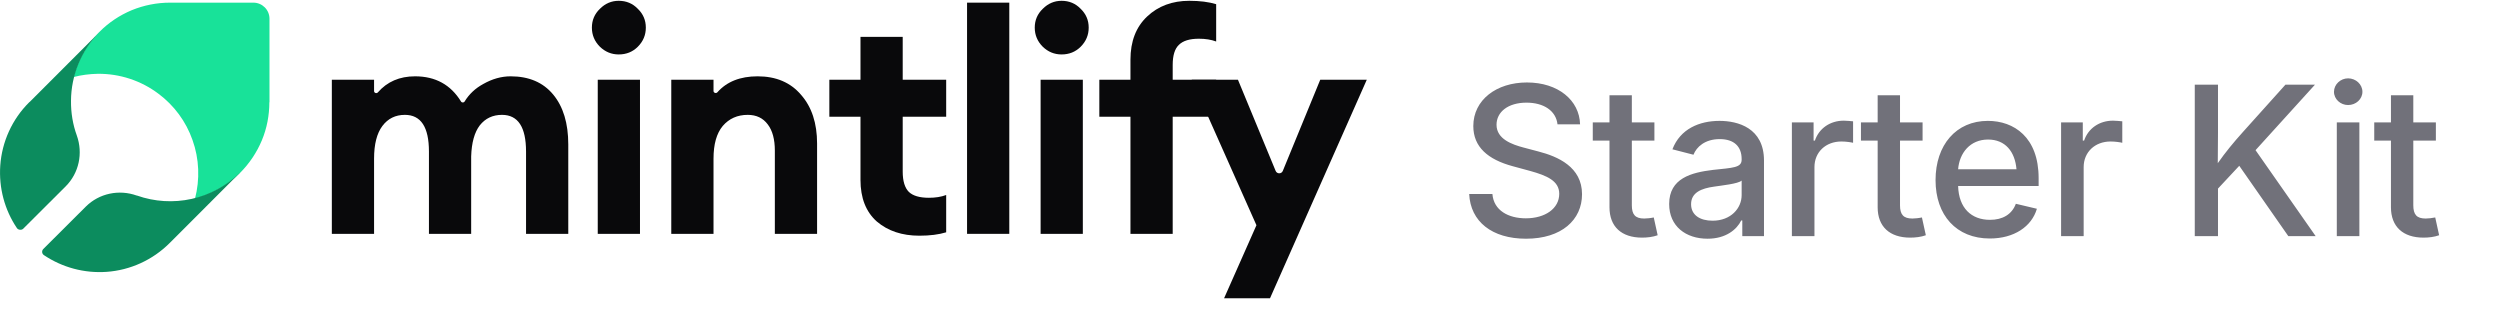
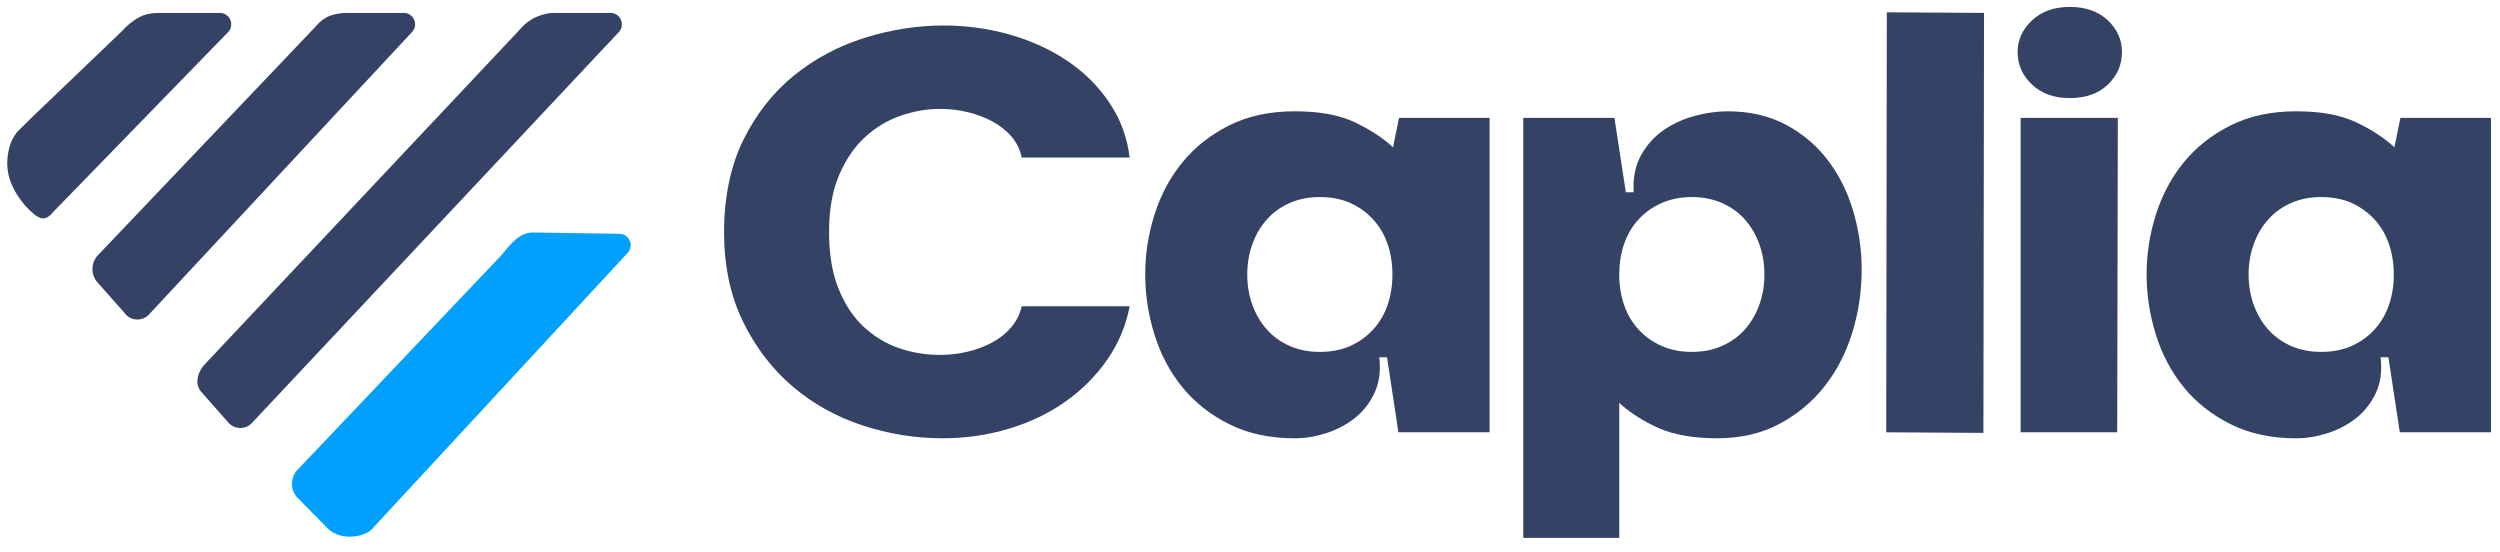
- <svg xmlns="http://www.w3.org/2000/svg" width="180" height="23" viewBox="0 0 180 23" fill="none">
-   <path d="M91.44 21.476H88.133L90.464 16.216L85.802 5.74H89.132L91.847 12.307C91.943 12.536 92.268 12.536 92.362 12.306L95.058 5.74H98.409L91.44 21.476Z" fill="#09090B" />
-   <path d="M81.393 16.837V8.403H79.152V5.74H81.393V4.297C81.393 2.98 81.792 1.944 82.592 1.19C83.391 0.435 84.404 0.058 85.633 0.058C86.387 0.058 87.031 0.139 87.564 0.302V2.988C87.208 2.854 86.794 2.788 86.32 2.788C85.655 2.788 85.174 2.936 84.878 3.232C84.582 3.513 84.434 3.994 84.434 4.674V5.74H87.564V8.403H84.434V16.837H81.393Z" fill="#09090B" />
-   <path d="M76.433 3.92C75.915 3.92 75.463 3.735 75.079 3.365C74.694 2.98 74.502 2.521 74.502 1.989C74.502 1.456 74.694 1.005 75.079 0.635C75.463 0.25 75.915 0.058 76.433 0.058C76.98 0.058 77.438 0.25 77.809 0.635C78.193 1.005 78.386 1.456 78.386 1.989C78.386 2.521 78.193 2.98 77.809 3.365C77.438 3.735 76.98 3.92 76.433 3.92ZM74.924 16.837V5.74H77.964V16.837H74.924Z" fill="#09090B" />
-   <path d="M69.628 16.837V0.191H72.669V16.837H69.628Z" fill="#09090B" />
-   <path d="M66.194 16.97C64.951 16.97 63.93 16.63 63.131 15.949C62.347 15.254 61.955 14.255 61.955 12.953V8.403H59.713V5.74H61.955V2.655H64.995V5.74H68.125V8.403H64.995V12.354C64.995 13.034 65.143 13.523 65.439 13.819C65.735 14.1 66.216 14.24 66.882 14.24C67.355 14.24 67.769 14.174 68.125 14.04V16.726C67.592 16.889 66.948 16.97 66.194 16.97Z" fill="#09090B" />
-   <path d="M48.332 16.837V5.74H51.373V6.551C51.373 6.688 51.559 6.748 51.65 6.646C52.328 5.879 53.293 5.495 54.546 5.495C55.878 5.495 56.921 5.939 57.676 6.827C58.445 7.7 58.83 8.869 58.83 10.334V16.837H55.789V10.844C55.789 10.03 55.619 9.402 55.279 8.958C54.939 8.499 54.458 8.27 53.836 8.27C53.096 8.27 52.497 8.536 52.038 9.069C51.594 9.601 51.373 10.386 51.373 11.421V16.837H48.332Z" fill="#09090B" />
-   <path d="M44.547 3.92C44.029 3.92 43.578 3.735 43.193 3.365C42.809 2.98 42.616 2.521 42.616 1.989C42.616 1.456 42.809 1.005 43.193 0.635C43.578 0.25 44.029 0.058 44.547 0.058C45.095 0.058 45.553 0.25 45.923 0.635C46.308 1.005 46.5 1.456 46.5 1.989C46.5 2.521 46.308 2.98 45.923 3.365C45.553 3.735 45.095 3.92 44.547 3.92ZM43.038 16.837V5.74H46.079V16.837H43.038Z" fill="#09090B" />
-   <path d="M37.875 16.837V10.911C37.875 9.15 37.298 8.27 36.144 8.27C35.478 8.27 34.945 8.521 34.546 9.024C34.161 9.527 33.954 10.275 33.924 11.266V16.837H30.884V10.911C30.884 9.15 30.306 8.27 29.152 8.27C28.472 8.27 27.932 8.536 27.532 9.069C27.133 9.601 26.933 10.386 26.933 11.421V16.837H23.892V5.74H26.933V6.559C26.933 6.695 27.116 6.755 27.206 6.652C27.878 5.881 28.771 5.495 29.885 5.495C31.349 5.495 32.452 6.1 33.193 7.309C33.252 7.404 33.395 7.403 33.454 7.307C33.774 6.78 34.219 6.361 34.79 6.05C35.441 5.68 36.099 5.495 36.765 5.495C38.082 5.495 39.103 5.932 39.828 6.805C40.553 7.678 40.916 8.876 40.916 10.4V16.837H37.875Z" fill="#09090B" />
-   <path d="M19.403 7.362V1.35C19.403 0.705 18.879 0.191 18.244 0.191H12.235C11.291 0.191 10.357 0.378 9.487 0.733C8.618 1.098 7.824 1.621 7.16 2.295L7.114 2.341C6.235 3.23 5.609 4.333 5.291 5.548C5.861 5.399 6.45 5.324 7.039 5.314C8.609 5.296 10.151 5.801 11.403 6.745C12.534 7.586 13.394 8.746 13.861 10.083C14.347 11.438 14.403 12.916 14.039 14.309C15.244 13.991 16.356 13.364 17.244 12.486L17.291 12.439C17.954 11.775 18.487 10.98 18.851 10.111C19.216 9.241 19.393 8.306 19.393 7.362H19.403Z" fill="#18E299" />
-   <path d="M5.112 7.26C5.121 5.416 5.857 3.646 7.151 2.324L2.151 7.326C2.133 7.344 2.114 7.354 2.095 7.372C0.876 8.583 0.14 10.204 0.019 11.918C-0.092 13.52 0.327 15.103 1.22 16.426C1.306 16.552 1.537 16.593 1.667 16.472L4.73 13.417C5.689 12.458 5.987 11.033 5.531 9.757C5.242 8.965 5.103 8.117 5.112 7.26Z" fill="#0C8C5E" />
-   <path d="M17.262 12.44C16.303 13.38 15.102 14.032 13.799 14.321C12.486 14.61 11.127 14.526 9.861 14.079C9.861 14.079 9.851 14.079 9.842 14.079C8.567 13.622 7.142 13.921 6.183 14.871L3.12 17.926C2.99 18.056 3.009 18.27 3.167 18.373C4.489 19.258 6.072 19.686 7.673 19.574C9.386 19.453 10.997 18.717 12.216 17.497L12.263 17.451L17.262 12.449V12.44Z" fill="#0C8C5E" />
-   <text x="105" y="17" font-family="Inter, ui-sans-serif, system-ui, -apple-system, sans-serif" font-size="15" font-weight="500" fill="#71717A" letter-spacing="-0.01em">Starter Kit</text>
+ <svg xmlns="http://www.w3.org/2000/svg" id="Layer_1" version="1.1" viewBox="0 0 1028.58 226.75">
+   <defs>
+     <style>
+       .st0 {
+         fill: #344365;
+       }
+ 
+       .st1 {
+         fill: #02a0fd;
+       }
+     </style>
+   </defs>
+   <g>
+     <path class="st0" d="M387.76,180.32c-11.19,0-22.18-1.77-32.95-5.31-10.78-3.54-20.37-8.89-28.76-16.05s-15.18-16.05-20.37-26.66c-5.18-10.61-7.78-22.92-7.78-36.9s2.67-27.32,8.02-38.01c5.35-10.7,12.3-19.5,20.86-26.41,8.55-6.91,18.22-12.05,29.01-15.43,10.78-3.37,21.6-5.06,32.46-5.06,9.54,0,18.72,1.28,27.52,3.83,8.8,2.55,16.66,6.17,23.57,10.86,6.91,4.69,12.63,10.41,17.16,17.16,4.52,6.75,7.28,14.24,8.27,22.46h-44.43c-.66-3.29-2.06-6.17-4.2-8.64-2.14-2.47-4.73-4.52-7.78-6.17-3.05-1.64-6.42-2.92-10.12-3.83-3.7-.9-7.53-1.36-11.48-1.36-5.43,0-10.86.95-16.29,2.84-5.43,1.89-10.33,4.86-14.69,8.89-4.36,4.03-7.9,9.26-10.61,15.68-2.72,6.42-4.07,14.16-4.07,23.2s1.27,16.79,3.83,23.2c2.55,6.42,5.96,11.64,10.24,15.68,4.28,4.03,9.13,7,14.56,8.89,5.43,1.89,11.11,2.84,17.03,2.84,3.95,0,7.78-.45,11.48-1.36,3.7-.9,7.07-2.18,10.12-3.83,3.04-1.64,5.64-3.74,7.78-6.3,2.14-2.55,3.54-5.39,4.2-8.52h44.43c-1.48,7.9-4.53,15.18-9.13,21.85-4.61,6.66-10.33,12.43-17.16,17.28-6.83,4.86-14.61,8.6-23.33,11.23-8.72,2.63-17.86,3.95-27.4,3.95Z" />
+     <path class="st0" d="M567.47,147c.66,5.6,0,10.49-1.98,14.69-1.97,4.2-4.69,7.65-8.15,10.37-3.46,2.72-7.37,4.78-11.73,6.17-4.36,1.4-8.68,2.1-12.96,2.1-10.21,0-19.17-1.94-26.91-5.8-7.74-3.87-14.16-8.93-19.25-15.18-5.1-6.25-8.93-13.45-11.48-21.6-2.55-8.15-3.83-16.42-3.83-24.81s1.27-16.62,3.83-24.69c2.55-8.06,6.38-15.22,11.48-21.48,5.1-6.25,11.52-11.31,19.25-15.18,7.73-3.86,16.7-5.8,26.91-5.8s18.22,1.48,24.56,4.44c6.33,2.96,11.64,6.42,15.92,10.37l2.47-12.1h37.27v129.35h-37.52l-4.69-30.86h-3.21ZM513.16,112.93c0,4.44.7,8.6,2.1,12.47,1.4,3.87,3.37,7.24,5.92,10.12,2.55,2.88,5.68,5.15,9.38,6.79,3.7,1.65,7.86,2.47,12.47,2.47s8.97-.82,12.59-2.47c3.62-1.64,6.75-3.91,9.38-6.79,2.63-2.88,4.61-6.25,5.92-10.12,1.32-3.87,1.97-8.02,1.97-12.47s-.66-8.6-1.97-12.47c-1.32-3.86-3.29-7.24-5.92-10.12-2.63-2.88-5.76-5.14-9.38-6.79-3.62-1.64-7.82-2.47-12.59-2.47s-8.76.83-12.47,2.47c-3.7,1.65-6.83,3.91-9.38,6.79-2.55,2.88-4.53,6.26-5.92,10.12-1.4,3.87-2.1,8.02-2.1,12.47Z" />
+     <path class="st0" d="M626.71,48.5h37.52l4.69,30.61h3.21c-.33-5.92.7-11.02,3.09-15.3,2.38-4.28,5.51-7.73,9.38-10.37,3.87-2.63,8.15-4.57,12.84-5.8,4.69-1.23,9.09-1.85,13.21-1.85,9.21,0,17.28,1.85,24.19,5.55,6.91,3.7,12.67,8.6,17.28,14.69,4.61,6.09,8.06,13.04,10.37,20.86,2.3,7.82,3.46,15.84,3.46,24.07,0,8.89-1.28,17.49-3.83,25.8-2.55,8.31-6.34,15.68-11.36,22.09-5.02,6.42-11.23,11.6-18.64,15.55-7.41,3.95-15.96,5.92-25.67,5.92s-17.98-1.44-24.31-4.32c-6.34-2.88-11.64-6.29-15.92-10.24v55.54h-39.5V48.5ZM725.94,112.93c0-4.44-.7-8.6-2.1-12.47-1.4-3.86-3.37-7.24-5.92-10.12-2.55-2.88-5.68-5.14-9.38-6.79-3.7-1.64-7.86-2.47-12.47-2.47s-8.76.83-12.47,2.47c-3.7,1.65-6.87,3.91-9.5,6.79-2.63,2.88-4.61,6.26-5.92,10.12-1.32,3.87-1.97,8.02-1.97,12.47s.66,8.6,1.97,12.47c1.32,3.87,3.29,7.24,5.92,10.12,2.63,2.88,5.8,5.15,9.5,6.79,3.7,1.65,7.86,2.47,12.47,2.47s8.76-.82,12.47-2.47c3.7-1.64,6.83-3.91,9.38-6.79,2.55-2.88,4.52-6.25,5.92-10.12,1.4-3.87,2.1-8.02,2.1-12.47Z" />
+     <path class="st0" d="M776.3,5.06l39.99.25-.25,172.8-39.99-.25.25-172.8Z" />
+     <path class="st0" d="M830.11,21.35c0-4.94,1.97-9.26,5.92-12.96,3.95-3.7,9.13-5.55,15.55-5.55s11.81,1.85,15.67,5.55c3.87,3.7,5.8,8.02,5.8,12.96,0,5.27-1.94,9.75-5.8,13.45-3.87,3.7-9.09,5.55-15.67,5.55s-11.6-1.85-15.55-5.55c-3.95-3.7-5.92-8.18-5.92-13.45ZM831.35,48.5h39.99l-.25,129.35h-39.74V48.5Z" />
+     <path class="st0" d="M979.46,147c.66,5.6,0,10.49-1.97,14.69-1.98,4.2-4.69,7.65-8.15,10.37s-7.37,4.78-11.73,6.17c-4.36,1.4-8.68,2.1-12.96,2.1-10.21,0-19.17-1.94-26.91-5.8-7.74-3.87-14.16-8.93-19.25-15.18-5.1-6.25-8.93-13.45-11.48-21.6-2.55-8.15-3.83-16.42-3.83-24.81s1.27-16.62,3.83-24.69c2.55-8.06,6.38-15.22,11.48-21.48,5.1-6.25,11.52-11.31,19.25-15.18,7.73-3.86,16.7-5.8,26.91-5.8s18.22,1.48,24.56,4.44c6.33,2.96,11.64,6.42,15.92,10.37l2.47-12.1h37.27v129.35h-37.52l-4.69-30.86h-3.21ZM925.15,112.93c0,4.44.7,8.6,2.1,12.47,1.4,3.87,3.37,7.24,5.92,10.12,2.55,2.88,5.68,5.15,9.38,6.79,3.7,1.65,7.86,2.47,12.47,2.47s8.97-.82,12.59-2.47c3.62-1.64,6.75-3.91,9.38-6.79,2.63-2.88,4.61-6.25,5.92-10.12,1.32-3.87,1.97-8.02,1.97-12.47s-.66-8.6-1.97-12.47c-1.32-3.86-3.29-7.24-5.92-10.12-2.63-2.88-5.76-5.14-9.38-6.79-3.62-1.64-7.82-2.47-12.59-2.47s-8.76.83-12.47,2.47c-3.7,1.65-6.83,3.91-9.38,6.79-2.55,2.88-4.53,6.26-5.92,10.12-1.4,3.87-2.1,8.02-2.1,12.47Z" />
+   </g>
+   <g>
+     <path class="st0" d="M10.22,84.43c.13.16.27.32.41.47,5.26,5.6,7.75,6.41,11.01,2.6.15-.18.31-.36.48-.52L94.07,12.98c2.53-3.09.3-7.73-3.7-7.67h-24.9c-5.36.08-8.38,1.04-13.79,5.89-.25.22-1.3,1.41-1.54,1.64L13.16,48.26c-.44.42-2.96,2.86-5.38,5.28-3.45,3.45-4.38,8.23-4.71,11.52-.5,4.9.63,11.72,7.16,19.38Z" />
+     <path class="st0" d="M51.06,128.54l-11.12-12.53c-.42-.52-.81-1.07-1.1-1.68-1.31-2.76-1.02-6.04.78-8.54.21-.29.46-.56.71-.82L129.67,11.12c.12-.13.24-.26.35-.4,3.37-3.99,7.11-5.21,12.4-5.41h23.49c4.04-.16,6.38,4.53,3.81,7.66l-108.11,116.09c-2.8,3.42-8.11,3.15-10.56-.53Z" />
+     <path class="st1" d="M134.97,217.54l-12.94-13.14c-2.54-3.12-2.54-7.6.01-10.71l84.34-88.77c3.69-4.49,7.34-9.42,13.15-9.26l35.38.53c3.9.11,5.97,4.65,3.5,7.67l-104.77,113.16c-2.83,4-13.39,5.77-18.67.53Z" />
+     <path class="st0" d="M93.73,173.61l-11.14-12.62c-2.38-3-1.42-7.2.91-10.26.18-.24.39-.47.6-.69L213.85,12.18c3.71-4.53,9.32-7.06,15.17-6.86h22.3c3.91.13,5.95,4.71,3.44,7.71L103.92,173.74c-2.67,3.19-7.6,3.12-10.19-.13Z" />
+   </g>
</svg>
